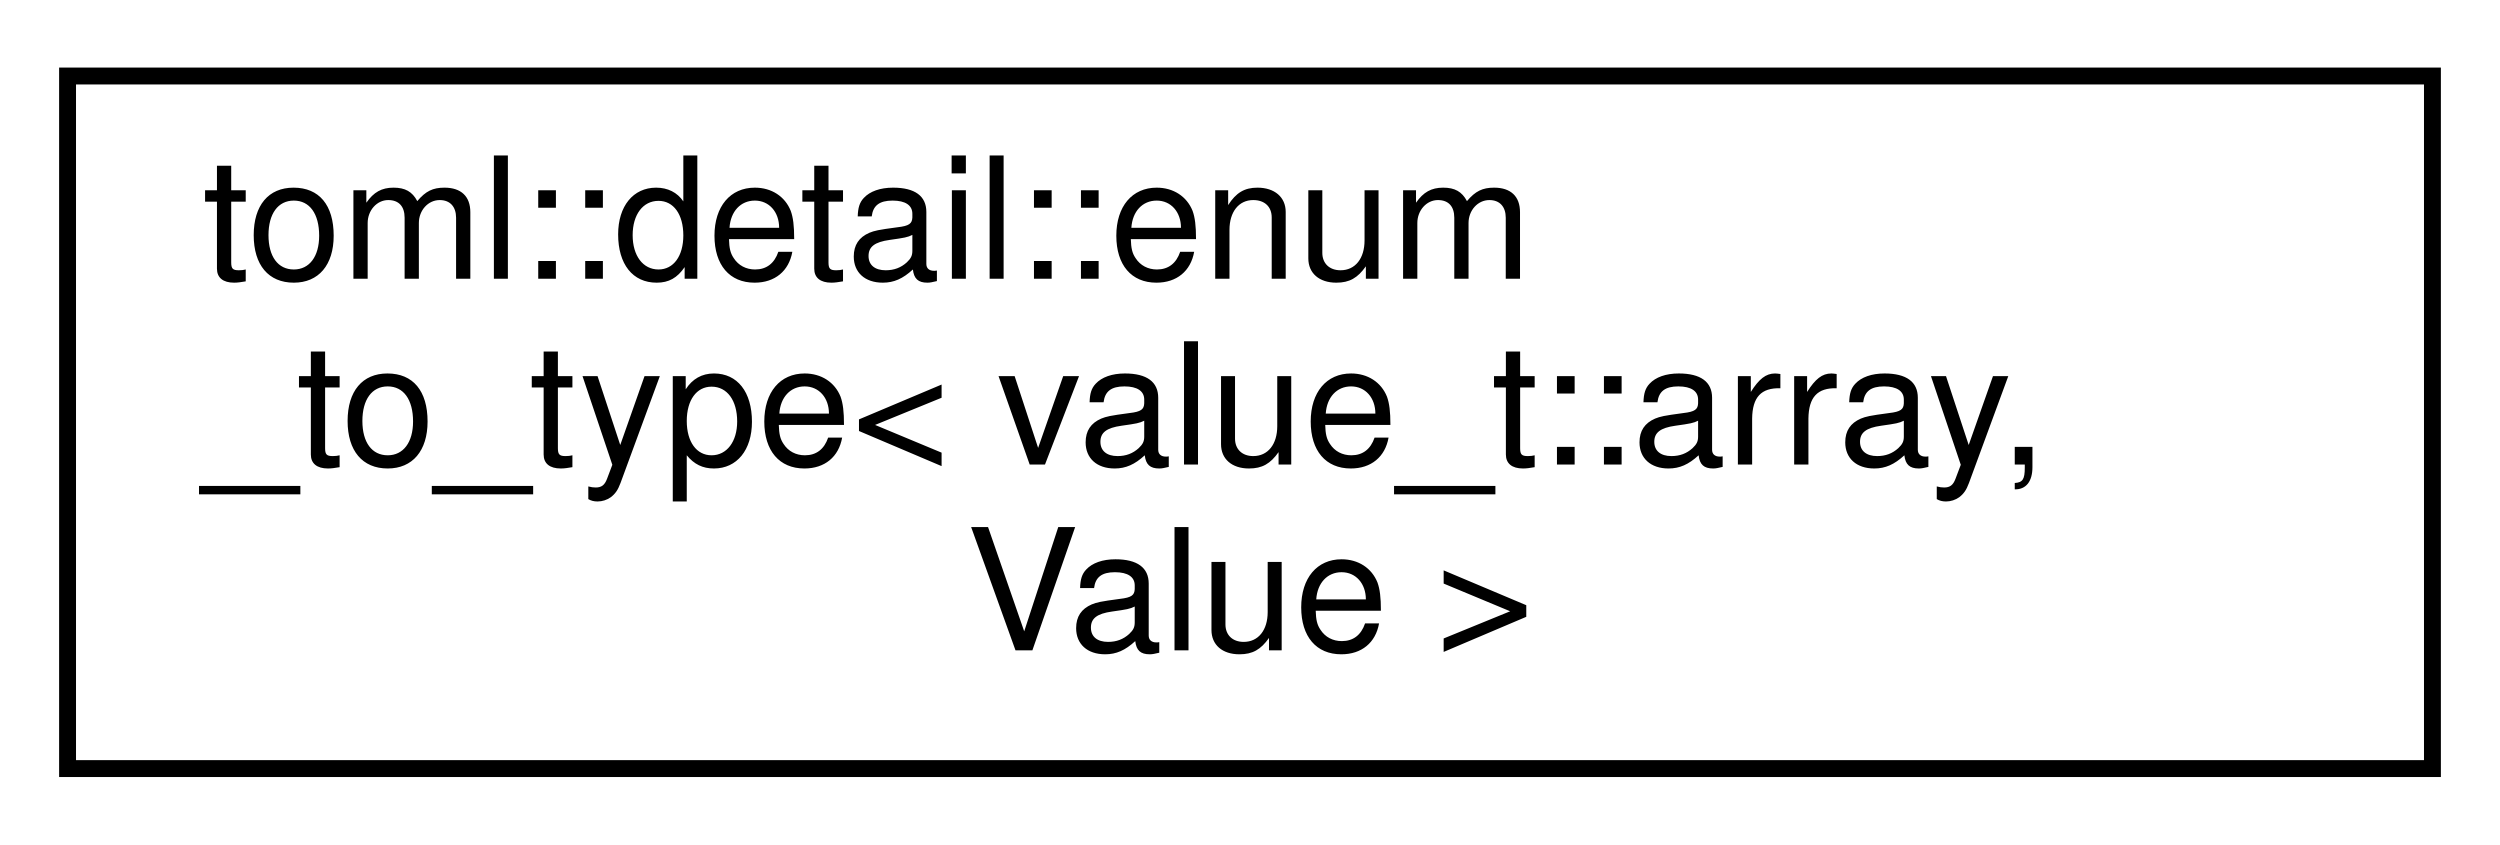
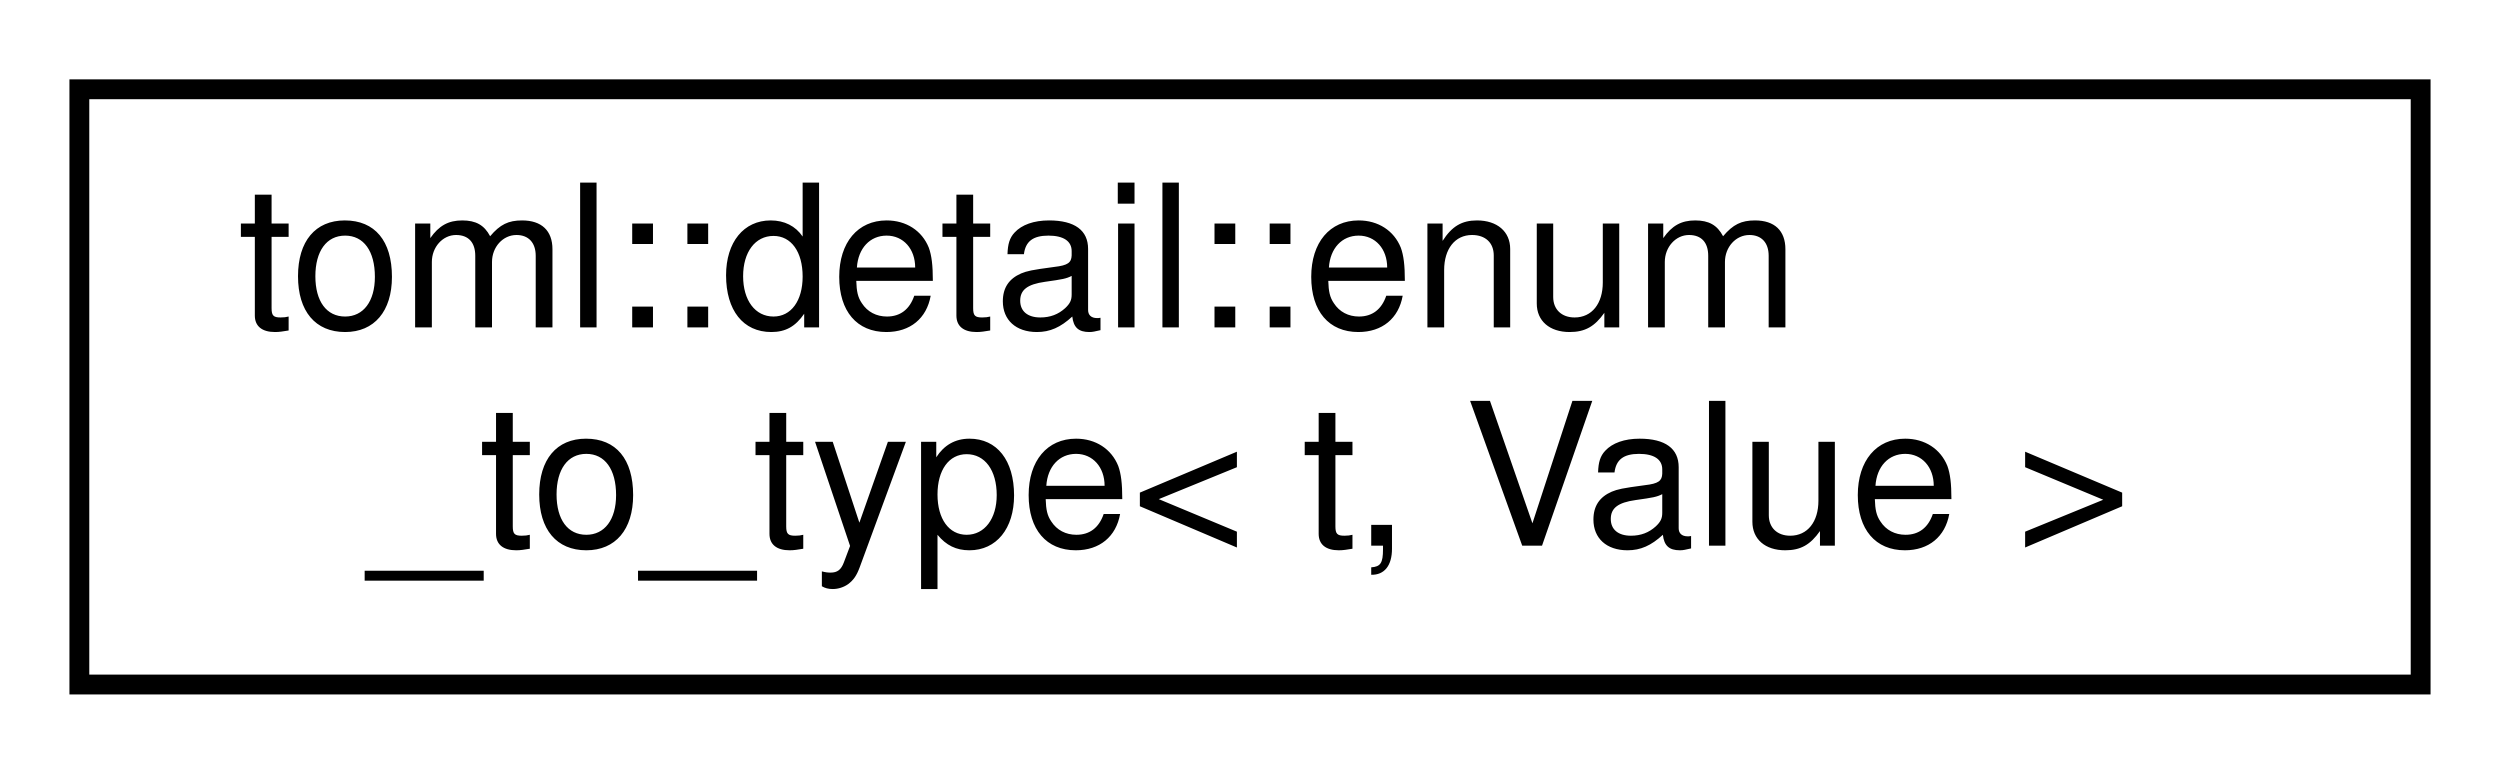
- <svg xmlns="http://www.w3.org/2000/svg" xmlns:xlink="http://www.w3.org/1999/xlink" width="148pt" height="50pt" viewBox="0.00 0.00 148.00 50.00">
-   <g id="graph0" class="graph" transform="scale(1 1) rotate(0) translate(4 46)">
+ <svg xmlns="http://www.w3.org/2000/svg" xmlns:xlink="http://www.w3.org/1999/xlink" width="126pt" height="39pt" viewBox="0.00 0.00 126.00 39.00">
+   <g id="graph0" class="graph" transform="scale(1 1) rotate(0) translate(4 35)">
    <g id="node1" class="node">
      <g id="a_node1">
-         <a xlink:href="structtoml_1_1detail_1_1enum__to__type_3_01value__t_1_1array_00_01Value_01_4.html" target="_top" xlink:title=" ">
-           <polygon fill="none" stroke="black" points="0,-0.5 0,-41.5 140,-41.5 140,-0.5 0,-0.5" />
-           <text text-anchor="start" x="8" y="-29.5" font-family="Helvetica,sans-Serif" font-size="10.00">toml::detail::enum</text>
-           <text text-anchor="start" x="8" y="-18.5" font-family="Helvetica,sans-Serif" font-size="10.00">_to_type&lt; value_t::array,</text>
-           <text text-anchor="middle" x="70" y="-7.5" font-family="Helvetica,sans-Serif" font-size="10.00"> Value &gt;</text>
+         <a xlink:href="structtoml_1_1detail_1_1enum__to__type.html" target="_top" xlink:title=" ">
+           <polygon fill="none" stroke="black" points="0,-0.5 0,-30.5 118,-30.5 118,-0.5 0,-0.5" />
+           <text text-anchor="start" x="8" y="-18.5" font-family="Helvetica,sans-Serif" font-size="10.00">toml::detail::enum</text>
+           <text text-anchor="middle" x="59" y="-7.5" font-family="Helvetica,sans-Serif" font-size="10.00">_to_type&lt; t, Value &gt;</text>
        </a>
      </g>
    </g>
  </g>
</svg>
